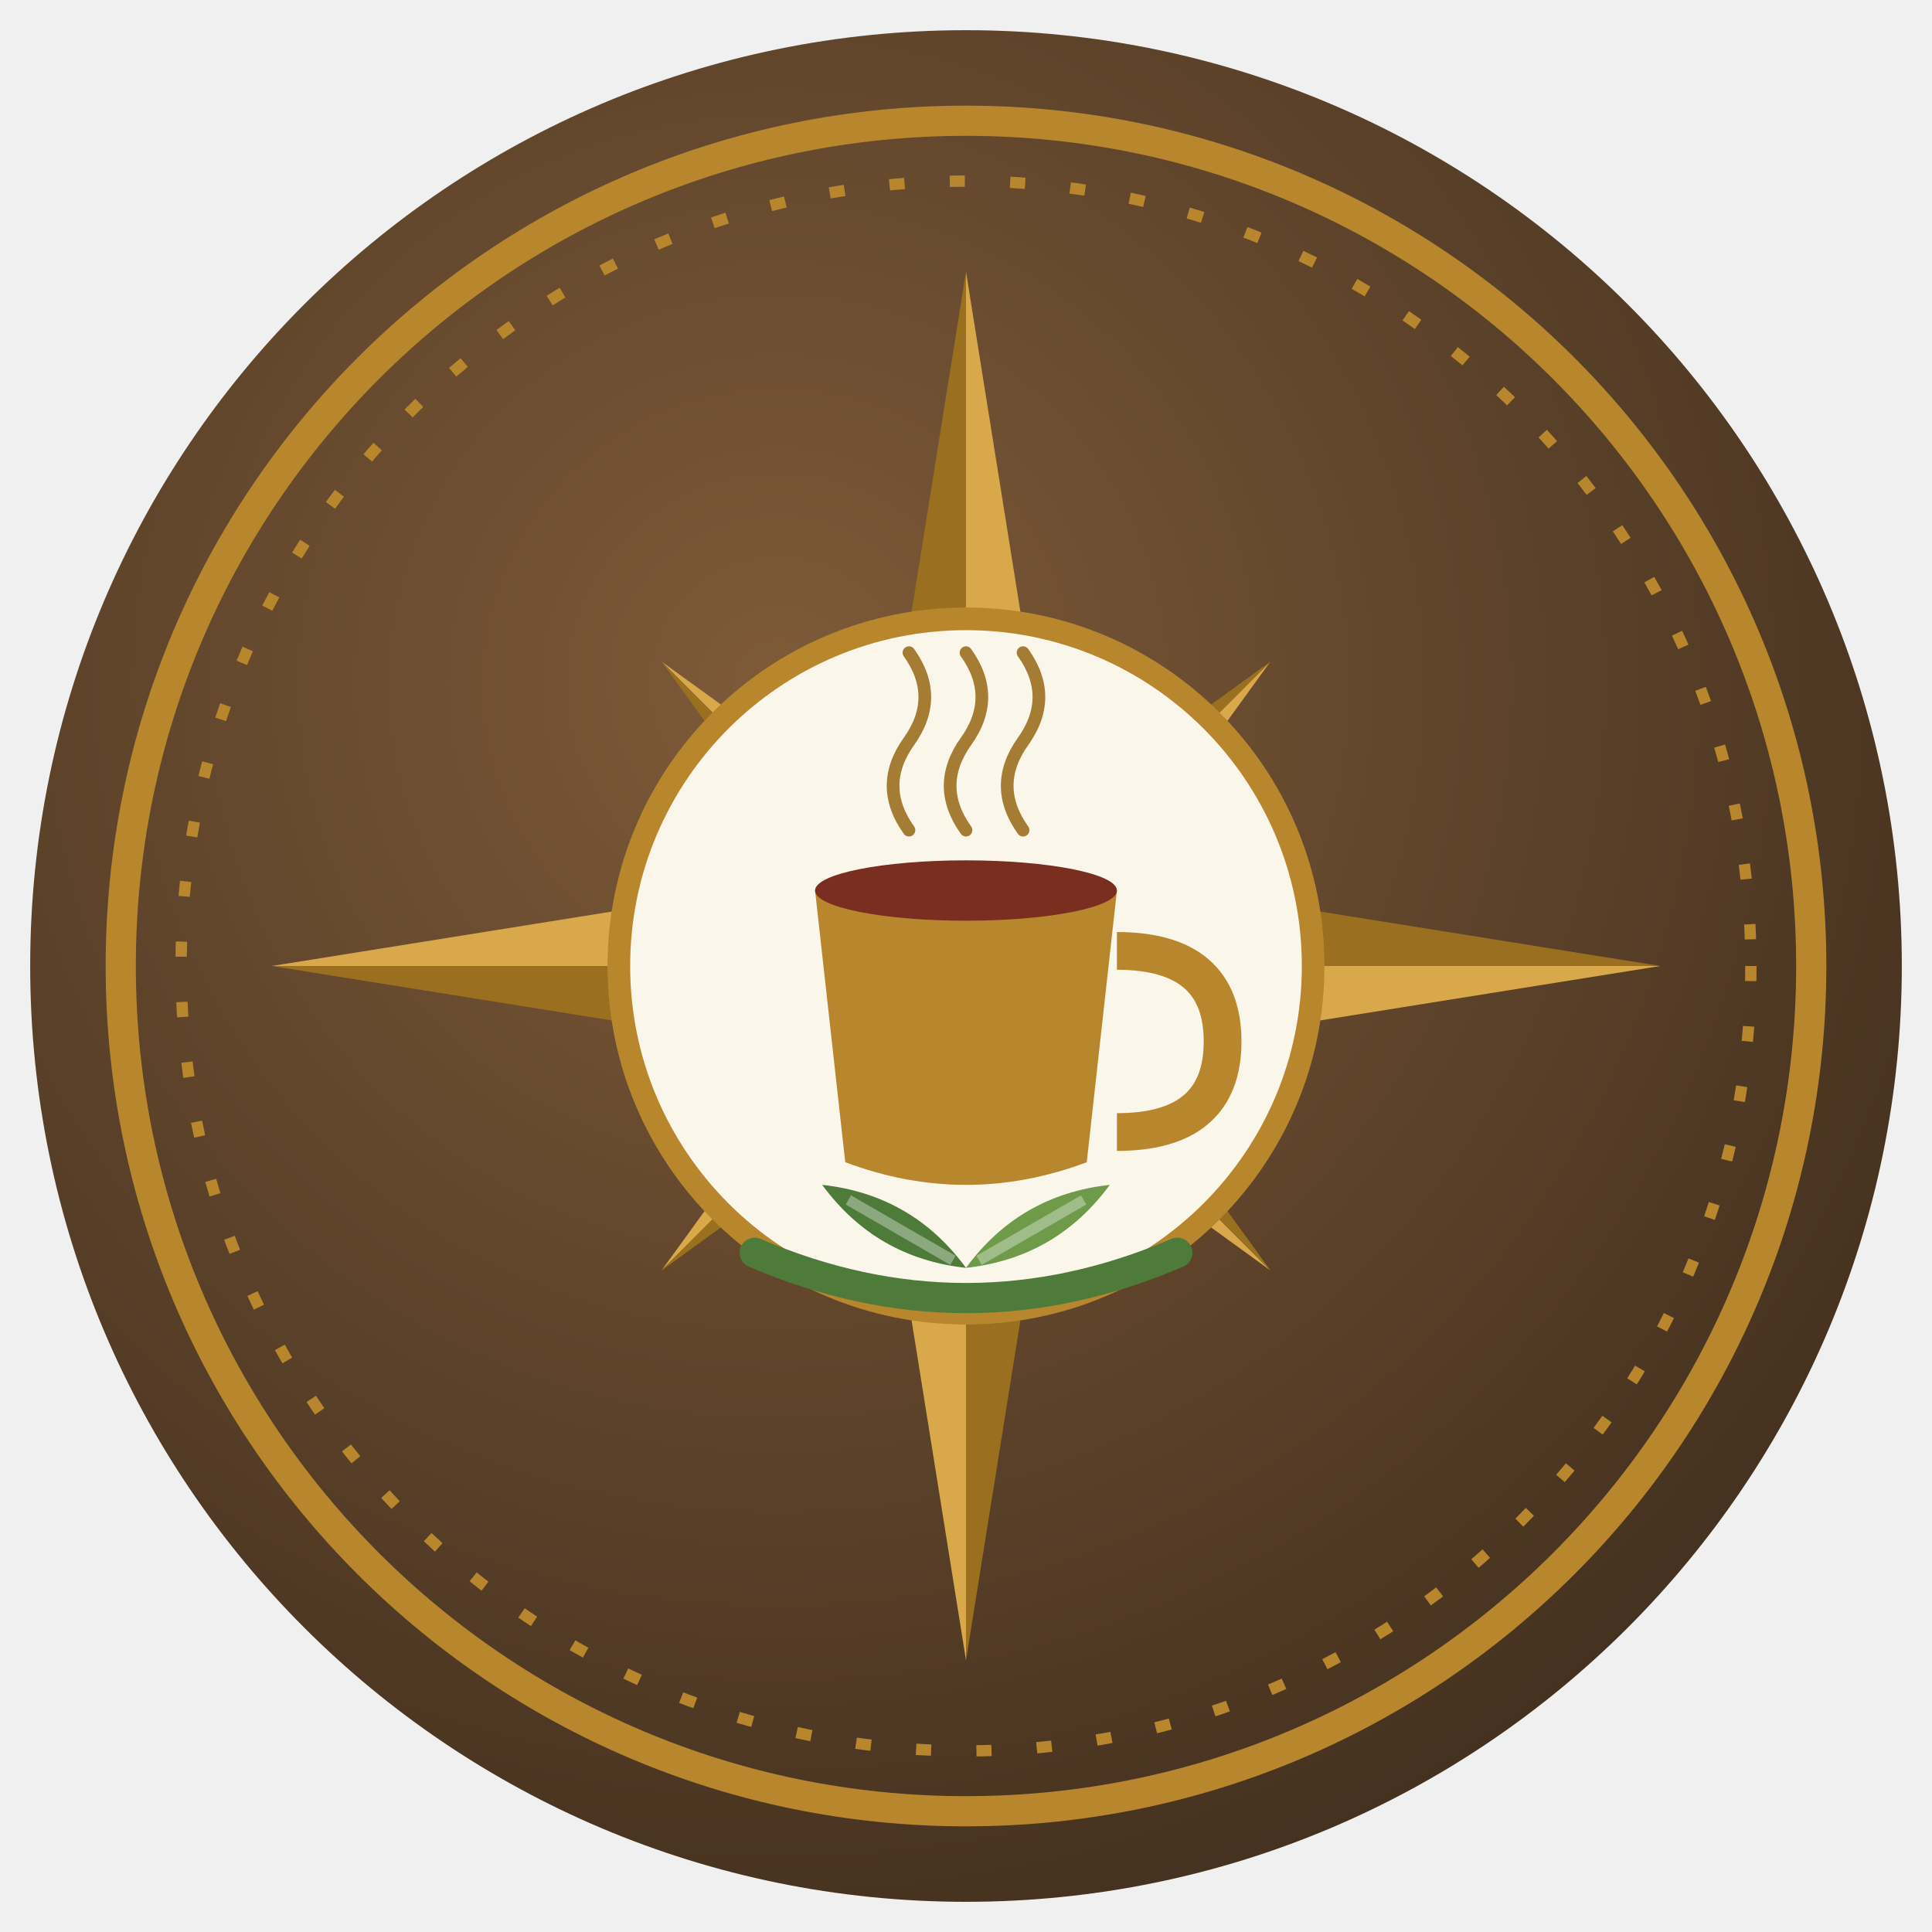
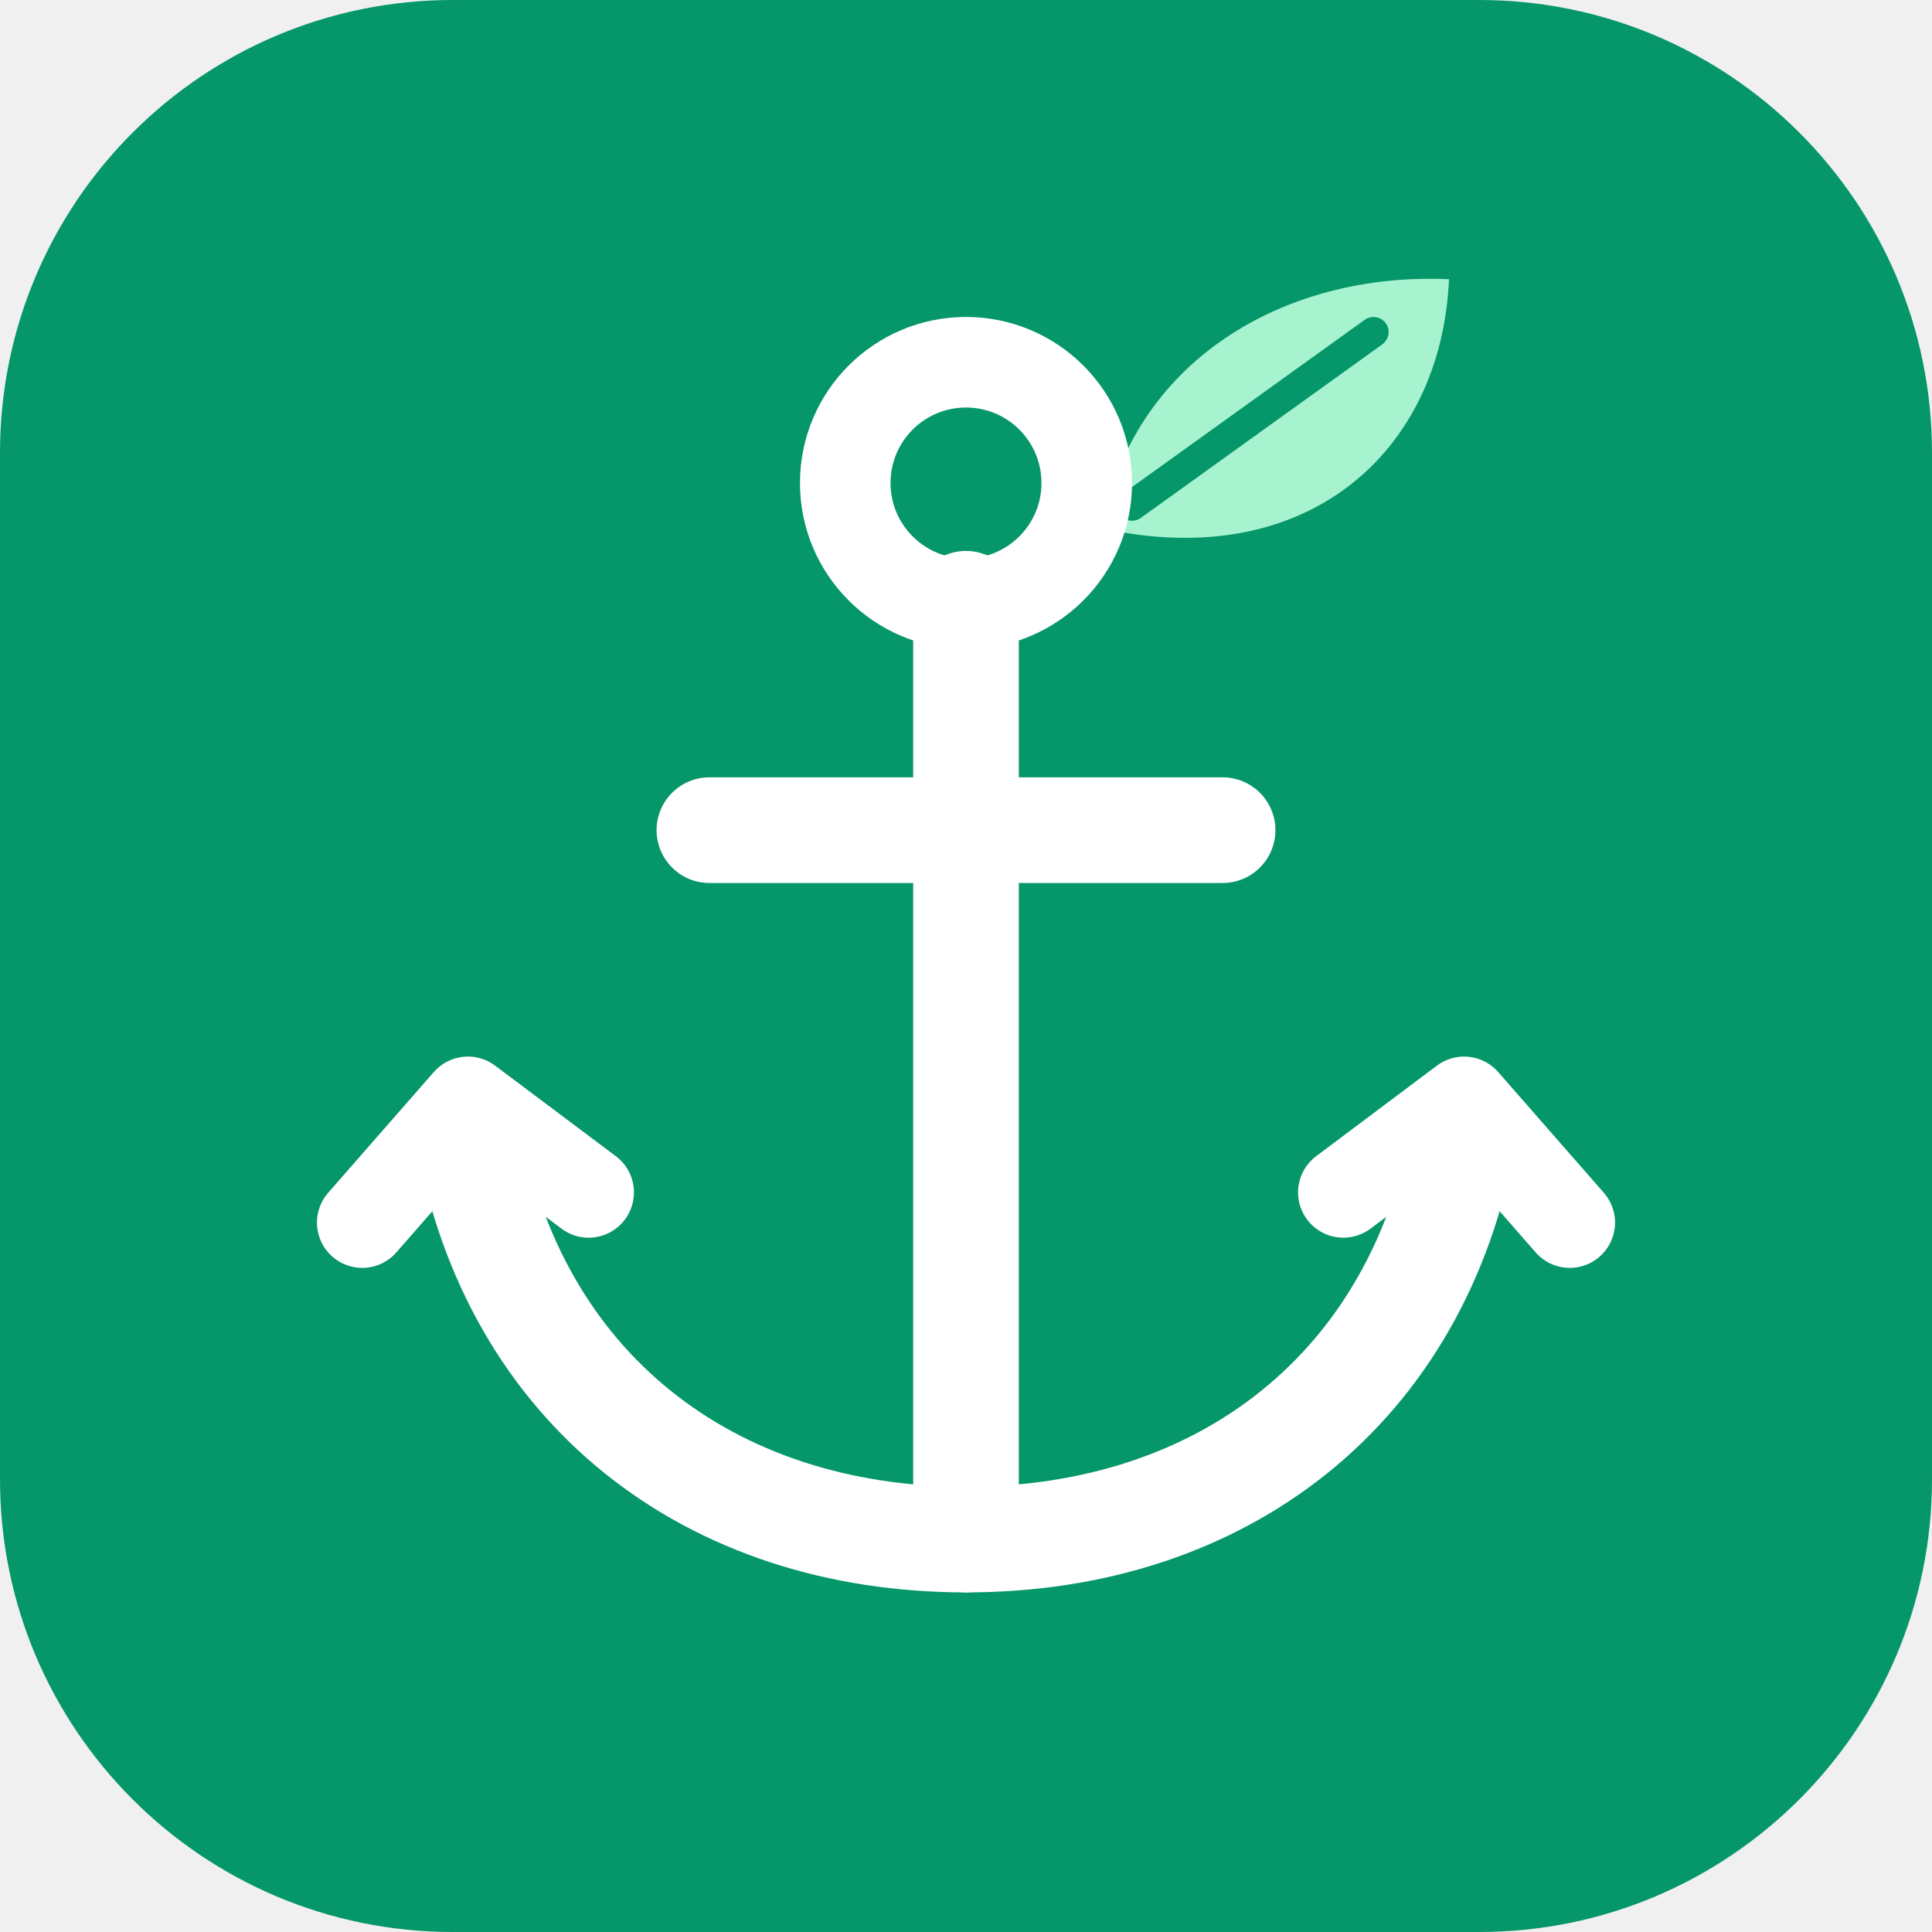
<svg xmlns="http://www.w3.org/2000/svg" viewBox="0 0 256 256" width="256" height="256">
-   <defs>
-     <radialGradient id="bgl" cx=".4" cy=".35" r=".8">
-       <stop offset="0" stop-color="#7E5A38" />
-       <stop offset="1" stop-color="#3B2A1B" />
-     </radialGradient>
-   </defs>
-   <circle cx="128" cy="128" r="124" fill="url(#bgl)" />
-   <circle cx="128" cy="128" r="112" fill="none" stroke="#B8862D" stroke-width="4" />
-   <circle cx="128" cy="128" r="104" fill="none" stroke="#B8862D" stroke-width="1.5" stroke-dasharray="2 6" />
-   <g transform="rotate(0 128 128)">
-     <path d="M128 36 L142.72 128 L128 128 Z" fill="#D9A84A" />
-     <path d="M128 36 L113.28 128 L128 128 Z" fill="#9A6F1F" />
-   </g>
-   <g transform="rotate(45 128 128)">
-     <path d="M128 70.96 L137.126 128 L128 128 Z" fill="#D9A84A" />
-     <path d="M128 70.96 L118.874 128 L128 128 Z" fill="#9A6F1F" />
-   </g>
-   <g transform="rotate(90 128 128)">
-     <path d="M128 36 L142.72 128 L128 128 Z" fill="#D9A84A" />
-     <path d="M128 36 L113.28 128 L128 128 Z" fill="#9A6F1F" />
-   </g>
-   <g transform="rotate(135 128 128)">
-     <path d="M128 70.96 L137.126 128 L128 128 Z" fill="#D9A84A" />
-     <path d="M128 70.96 L118.874 128 L128 128 Z" fill="#9A6F1F" />
-   </g>
-   <g transform="rotate(180 128 128)">
-     <path d="M128 36 L142.72 128 L128 128 Z" fill="#D9A84A" />
-     <path d="M128 36 L113.28 128 L128 128 Z" fill="#9A6F1F" />
-   </g>
-   <g transform="rotate(225 128 128)">
-     <path d="M128 70.96 L137.126 128 L128 128 Z" fill="#D9A84A" />
-     <path d="M128 70.96 L118.874 128 L128 128 Z" fill="#9A6F1F" />
-   </g>
-   <g transform="rotate(270 128 128)">
-     <path d="M128 36 L142.72 128 L128 128 Z" fill="#D9A84A" />
-     <path d="M128 36 L113.28 128 L128 128 Z" fill="#9A6F1F" />
-   </g>
-   <g transform="rotate(315 128 128)">
-     <path d="M128 70.96 L137.126 128 L128 128 Z" fill="#D9A84A" />
-     <path d="M128 70.96 L118.874 128 L128 128 Z" fill="#9A6F1F" />
-   </g>
-   <circle cx="128" cy="128" r="46" fill="#FBF6EA" />
-   <circle cx="128" cy="128" r="46" fill="none" stroke="#B8862D" stroke-width="3" />
-   <path d="M108 118 L148 118 L144 154 Q128 160 112 154Z" fill="#B8862D" />
-   <path d="M148 126 q14 0 14 12 q0 12 -14 12" stroke="#B8862D" stroke-width="5" fill="none" />
-   <ellipse cx="128" cy="118" rx="20" ry="4" fill="#7A2E1F" />
-   <path d="M120.44 110 q-4.2 -5.88 0 -11.76 q4.2 -5.88 0 -11.76" stroke="#9A6F1F" stroke-width="1.68" stroke-linecap="round" fill="none" opacity="0.9" />
-   <path d="M128.0 110 q-4.2 -5.88 0 -11.76 q4.2 -5.88 0 -11.76" stroke="#9A6F1F" stroke-width="1.68" stroke-linecap="round" fill="none" opacity="0.9" />
-   <path d="M135.56 110 q-4.2 -5.88 0 -11.76 q4.2 -5.88 0 -11.76" stroke="#9A6F1F" stroke-width="1.68" stroke-linecap="round" fill="none" opacity="0.9" />
-   <path d="M100 166 q28 12 56 0" stroke="#4E7A3A" stroke-width="4" fill="none" stroke-linecap="round" />
-   <g transform="translate(128 168) rotate(-150)">
-     <path d="M0 0 Q11.0 -4.84 22 0 Q11.0 4.84 0 0Z" fill="#4E7A3A" />
-     <path d="M2 0 L18 0" stroke="#8BA87E" stroke-width="1.4" />
-   </g>
-   <g transform="translate(128 168) rotate(-30)">
-     <path d="M0 0 Q11.0 -4.84 22 0 Q11.0 4.84 0 0Z" fill="#6E9A4A" />
-     <path d="M2 0 L18 0" stroke="#A0BD89" stroke-width="1.4" />
+   <rect width="256" height="256" rx="60" fill="#059669" />
+   <path d="M146 70c4-22 24-34 46-33-1 23-19 39-46 33z" fill="#A7F3D0" />
+   <path d="M150 67l32-23" stroke="#059669" stroke-width="4" stroke-linecap="round" />
+   <g fill="none" stroke="#fff" stroke-linecap="round" stroke-linejoin="round">
+     <circle cx="128" cy="64" r="16" stroke-width="12" />
+     <path d="M128 80v124" stroke-width="14" />
+     <path d="M94 110h68" stroke-width="14" />
+     <path d="M62 150c6 34 32 54 66 54s60-20 66-54" stroke-width="14" />
+     <path d="M48 162l14-16 16 12M208 162l-14-16-16 12" stroke-width="12" />
  </g>
</svg>
